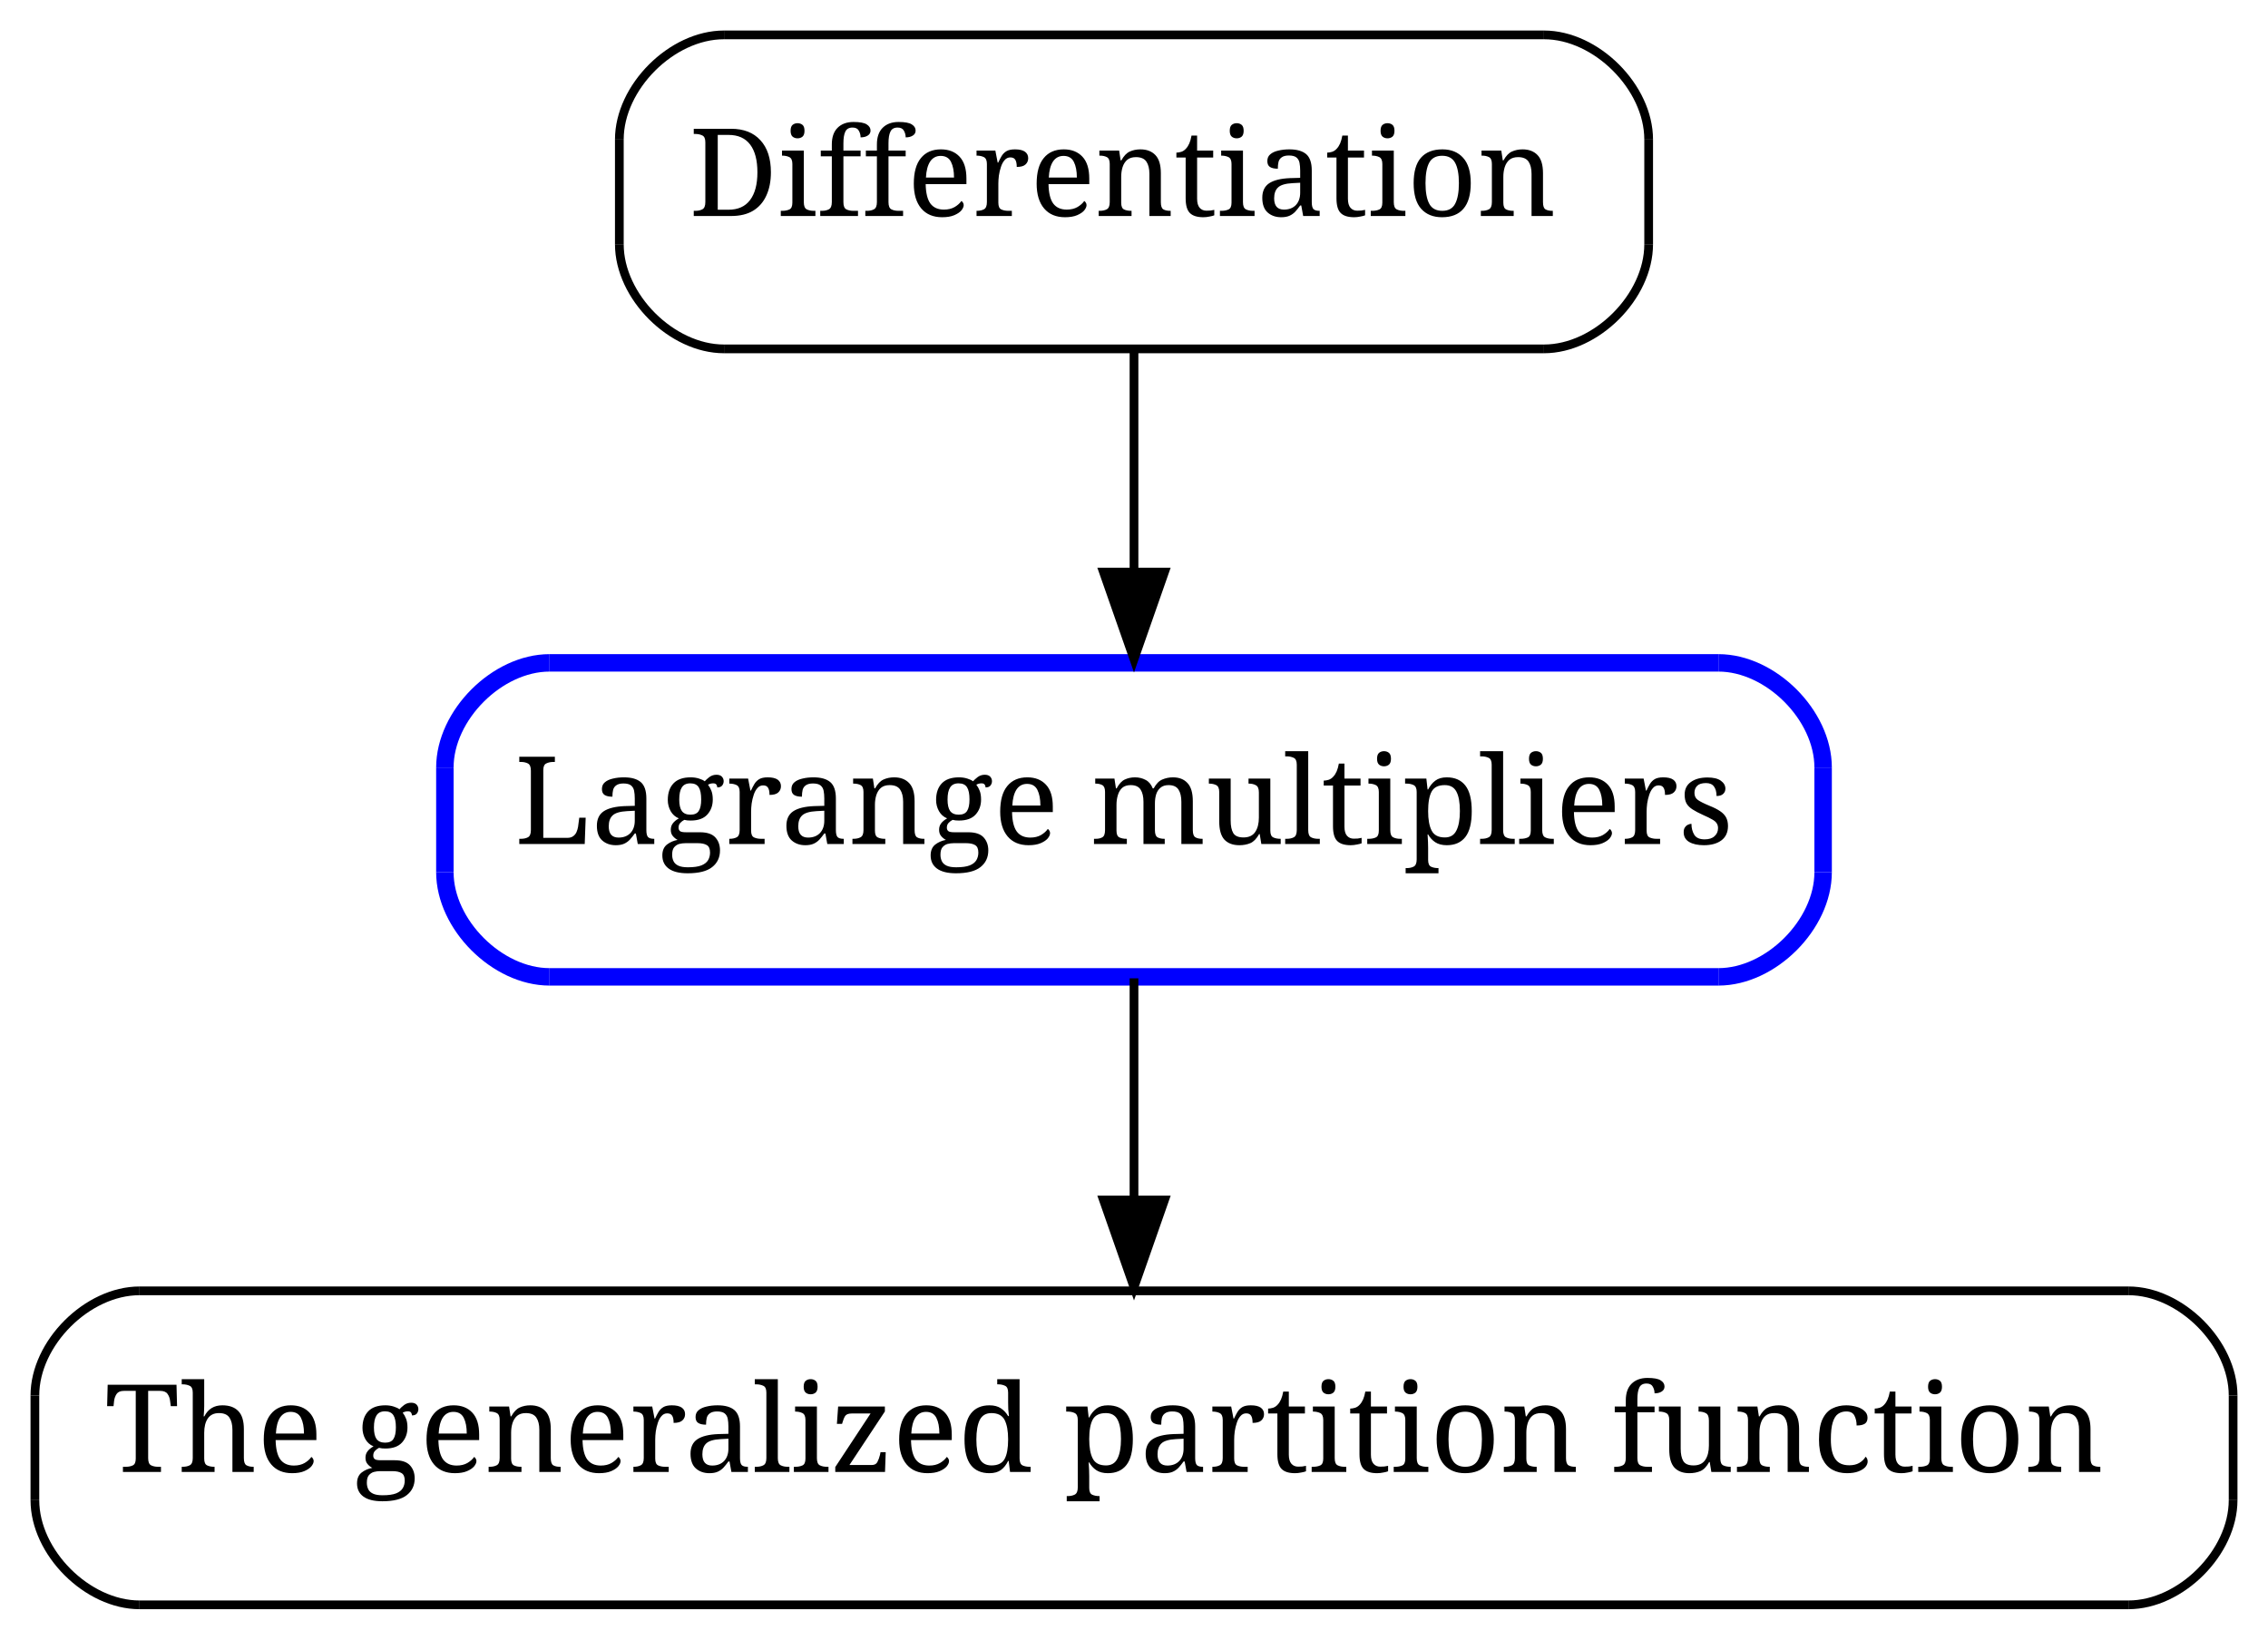
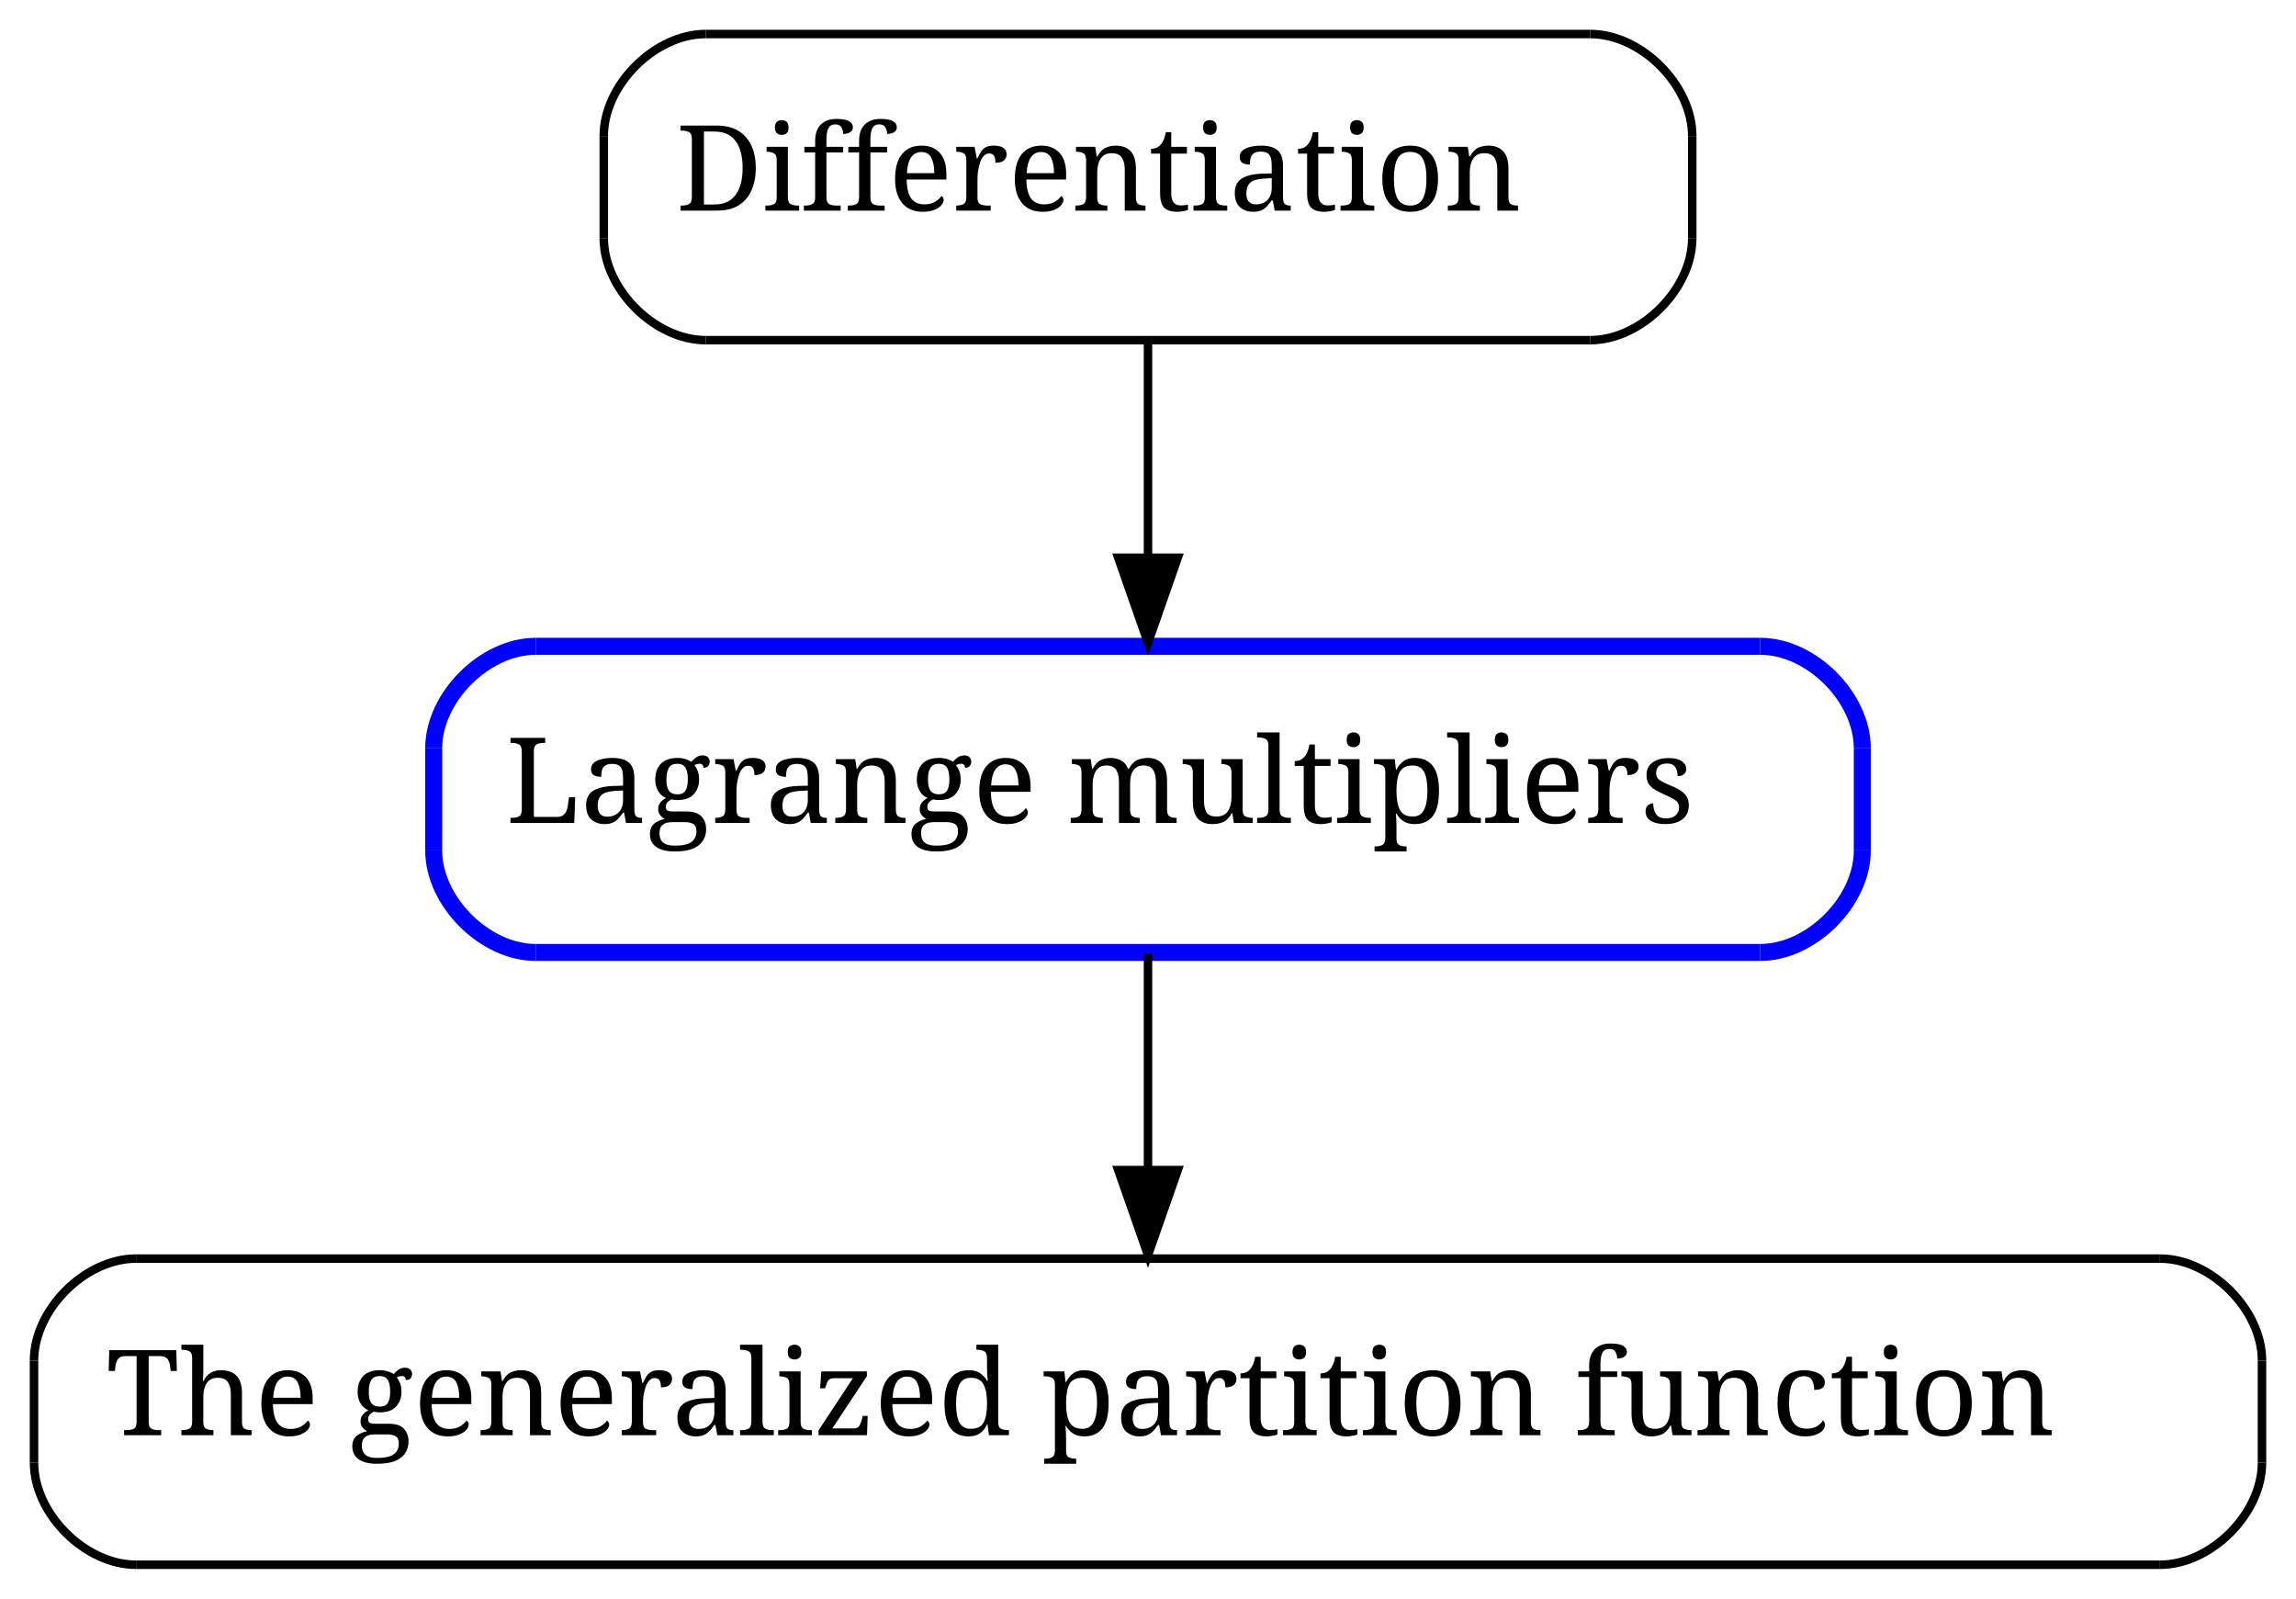
- <svg xmlns="http://www.w3.org/2000/svg" xmlns:xlink="http://www.w3.org/1999/xlink" width="260pt" height="188pt" viewBox="0.00 0.00 260.00 188.00">
+ <svg xmlns="http://www.w3.org/2000/svg" xmlns:xlink="http://www.w3.org/1999/xlink" width="270pt" height="188pt" viewBox="0.00 0.00 270.00 188.00">
  <g id="graph1" class="graph" transform="scale(1 1) rotate(0) translate(4 184)">
    <g id="node1" class="node">
-       <a xlink:href="LAGRANGE_MULTIPLIERS.html" xlink:title="Lagrange multipliers" target="_top">
-         <polyline fill="none" stroke="blue" stroke-width="2" points="193,-108 59,-108 " />
+       <a xlink:href="LAGRANGE_MULTIPLIERS.html" xlink:title=" Lagrange multipliers " target="_top">
+         <polyline fill="none" stroke="blue" stroke-width="2" points="203,-108 59,-108 " />
        <path fill="none" stroke="blue" stroke-width="2" d="M59,-108C53,-108 47,-102 47,-96" />
        <polyline fill="none" stroke="blue" stroke-width="2" points="47,-96 47,-84 " />
        <path fill="none" stroke="blue" stroke-width="2" d="M47,-84C47,-78 53,-72 59,-72" />
-         <polyline fill="none" stroke="blue" stroke-width="2" points="59,-72 193,-72 " />
-         <path fill="none" stroke="blue" stroke-width="2" d="M193,-72C199,-72 205,-78 205,-84" />
-         <polyline fill="none" stroke="blue" stroke-width="2" points="205,-84 205,-96 " />
-         <path fill="none" stroke="blue" stroke-width="2" d="M205,-96C205,-102 199,-108 193,-108" />
-         <text text-anchor="start" x="55" y="-87.233" font-family="Times Roman,serif" font-size="14.00">Lagrange multipliers</text>
+         <polyline fill="none" stroke="blue" stroke-width="2" points="59,-72 203,-72 " />
+         <path fill="none" stroke="blue" stroke-width="2" d="M203,-72C209,-72 215,-78 215,-84" />
+         <polyline fill="none" stroke="blue" stroke-width="2" points="215,-84 215,-96 " />
+         <path fill="none" stroke="blue" stroke-width="2" d="M215,-96C215,-102 209,-108 203,-108" />
+         <text text-anchor="start" x="55.5" y="-87.233" font-family="Times Roman,serif" font-size="14.00"> Lagrange multipliers </text>
      </a>
    </g>
+     <g id="node2" class="node">
+       <a xlink:href="GENERALIZED_PARTITION_FUNCTION.html" xlink:title=" The generalized partition function " target="_top">
+         <polyline fill="none" stroke="black" points="250,-36 12,-36 " />
+         <path fill="none" stroke="black" d="M12,-36C6,-36 9.4739e-14,-30 7.57912e-14,-24" />
+         <polyline fill="none" stroke="black" points="7.57912e-14,-24 3.78956e-14,-12 " />
+         <path fill="none" stroke="black" d="M3.78956e-14,-12C1.89478e-14,-6 6,-1.74381e-14 12,-1.71127e-14" />
+         <polyline fill="none" stroke="black" points="12,-1.71127e-14 250,-4.20359e-15 " />
+         <path fill="none" stroke="black" d="M250,-4.20359e-15C256,-3.87815e-15 262,-6 262,-12" />
+         <polyline fill="none" stroke="black" points="262,-12 262,-24 " />
+         <path fill="none" stroke="black" d="M262,-24C262,-30 256,-36 250,-36" />
+         <text text-anchor="start" x="8.5" y="-15.233" font-family="Times Roman,serif" font-size="14.00"> The generalized partition function </text>
+       </a>
+     </g>
+     <g id="edge2" class="edge">
+       <path fill="none" stroke="black" d="M131,-71.831C131,-64.131 131,-54.974 131,-46.417" />
+       <polygon fill="black" stroke="black" points="134.5,-46.413 131,-36.413 127.5,-46.413 134.5,-46.413" />
+     </g>
    <g id="node4" class="node">
-       <a xlink:href="GENERALIZED_PARTITION_FUNCTION.html" xlink:title="The generalized partition function" target="_top">
-         <polyline fill="none" stroke="black" points="240,-36 12,-36 " />
-         <path fill="none" stroke="black" d="M12,-36C6,-36 8.28967e-14,-30 6.63173e-14,-24" />
-         <polyline fill="none" stroke="black" points="6.63173e-14,-24 3.31587e-14,-12 " />
-         <path fill="none" stroke="black" d="M3.31587e-14,-12C1.65793e-14,-6 6,-1.74252e-14 12,-1.70869e-14" />
-         <polyline fill="none" stroke="black" points="12,-1.70869e-14 240,-4.22942e-15 " />
-         <path fill="none" stroke="black" d="M240,-4.22942e-15C246,-3.89107e-15 252,-6 252,-12" />
-         <polyline fill="none" stroke="black" points="252,-12 252,-24 " />
-         <path fill="none" stroke="black" d="M252,-24C252,-30 246,-36 240,-36" />
-         <text text-anchor="start" x="8" y="-15.233" font-family="Times Roman,serif" font-size="14.00">The generalized partition function</text>
+       <a xlink:href="DEFINITION_OF_DERIVATIVE.html" xlink:title=" Differentiation " target="_top">
+         <polyline fill="none" stroke="black" points="183,-180 79,-180 " />
+         <path fill="none" stroke="black" d="M79,-180C73,-180 67,-174 67,-168" />
+         <polyline fill="none" stroke="black" points="67,-168 67,-156 " />
+         <path fill="none" stroke="black" d="M67,-156C67,-150 73,-144 79,-144" />
+         <polyline fill="none" stroke="black" points="79,-144 183,-144 " />
+         <path fill="none" stroke="black" d="M183,-144C189,-144 195,-150 195,-156" />
+         <polyline fill="none" stroke="black" points="195,-156 195,-168 " />
+         <path fill="none" stroke="black" d="M195,-168C195,-174 189,-180 183,-180" />
+         <text text-anchor="start" x="75.5" y="-159.233" font-family="Times Roman,serif" font-size="14.00"> Differentiation </text>
      </a>
    </g>
    <g id="edge4" class="edge">
-       <path fill="none" stroke="black" d="M126,-71.831C126,-64.131 126,-54.974 126,-46.417" />
-       <polygon fill="black" stroke="black" points="129.5,-46.413 126,-36.413 122.5,-46.413 129.5,-46.413" />
-     </g>
-     <g id="node2" class="node">
-       <a xlink:href="DEFINITION_OF_DERIVATIVE.html" xlink:title="Differentiation" target="_top">
-         <polyline fill="none" stroke="black" points="173,-180 79,-180 " />
-         <path fill="none" stroke="black" d="M79,-180C73,-180 67,-174 67,-168" />
-         <polyline fill="none" stroke="black" points="67,-168 67,-156 " />
-         <path fill="none" stroke="black" d="M67,-156C67,-150 73,-144 79,-144" />
-         <polyline fill="none" stroke="black" points="79,-144 173,-144 " />
-         <path fill="none" stroke="black" d="M173,-144C179,-144 185,-150 185,-156" />
-         <polyline fill="none" stroke="black" points="185,-156 185,-168 " />
-         <path fill="none" stroke="black" d="M185,-168C185,-174 179,-180 173,-180" />
-         <text text-anchor="start" x="75" y="-159.233" font-family="Times Roman,serif" font-size="14.00">Differentiation</text>
-       </a>
-     </g>
-     <g id="edge2" class="edge">
-       <path fill="none" stroke="black" d="M126,-143.831C126,-136.131 126,-126.974 126,-118.417" />
-       <polygon fill="black" stroke="black" points="129.5,-118.413 126,-108.413 122.5,-118.413 129.5,-118.413" />
+       <path fill="none" stroke="black" d="M131,-143.831C131,-136.131 131,-126.974 131,-118.417" />
+       <polygon fill="black" stroke="black" points="134.5,-118.413 131,-108.413 127.5,-118.413 134.5,-118.413" />
    </g>
  </g>
</svg>
